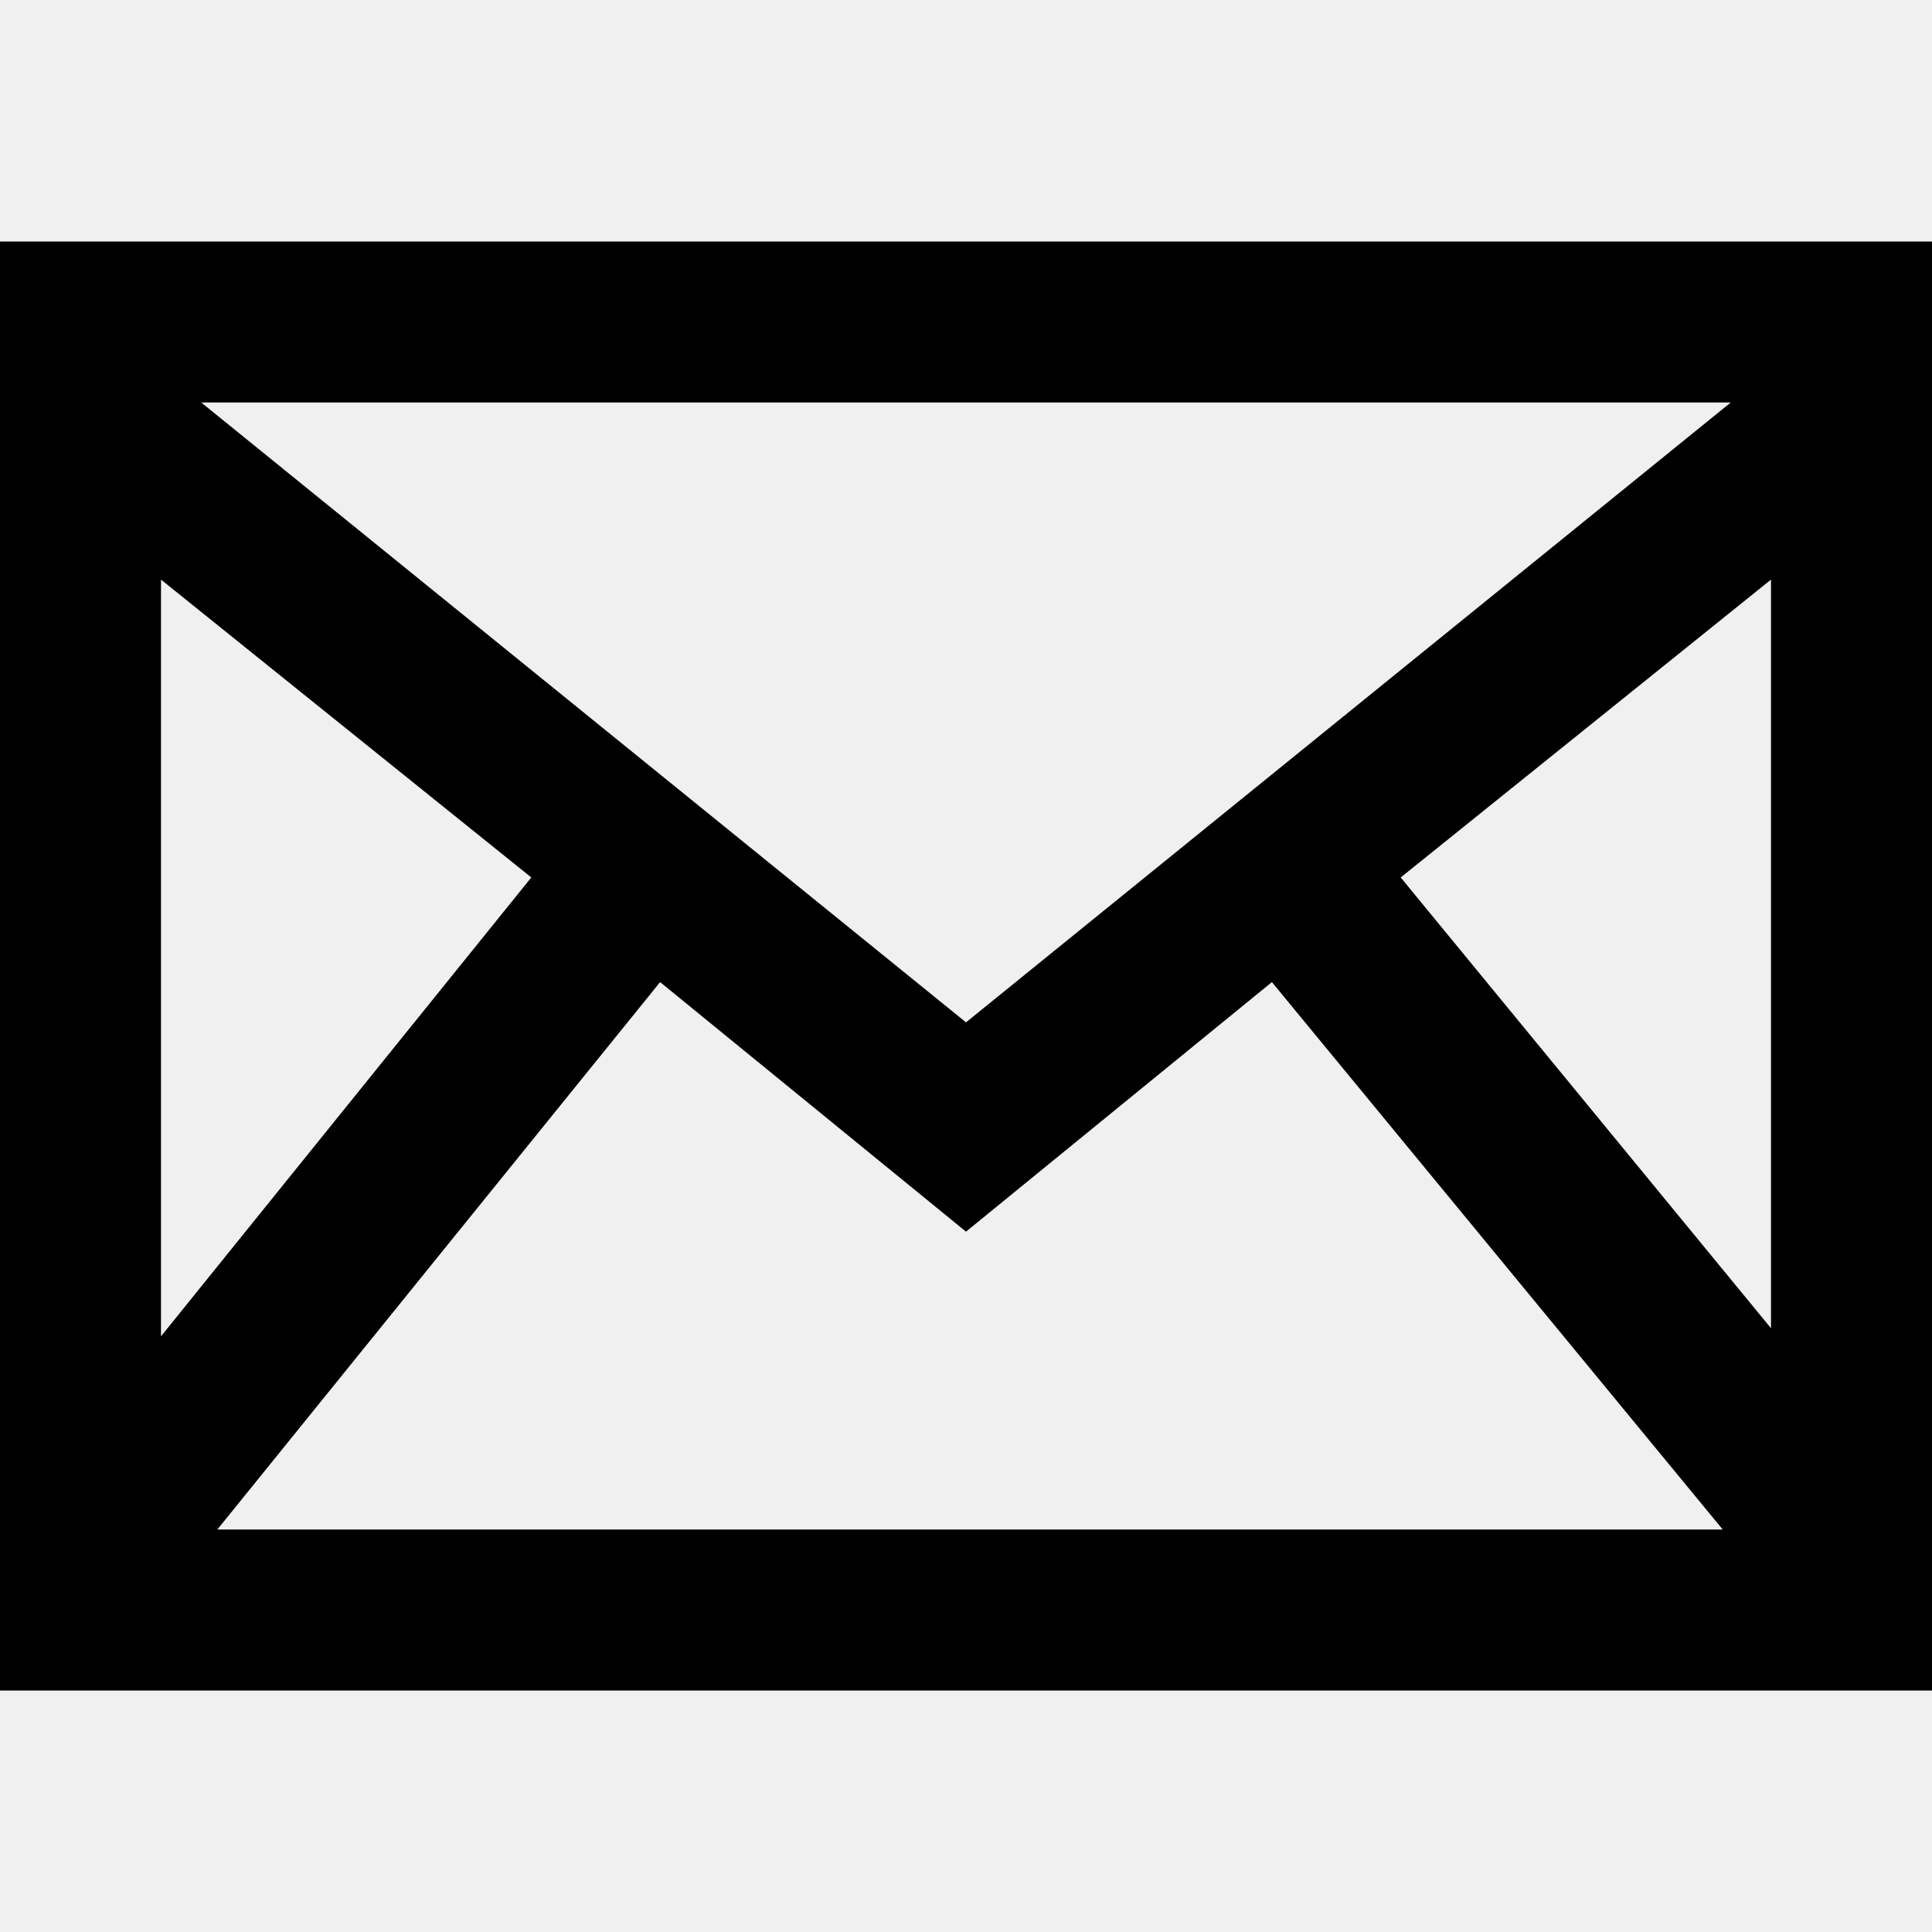
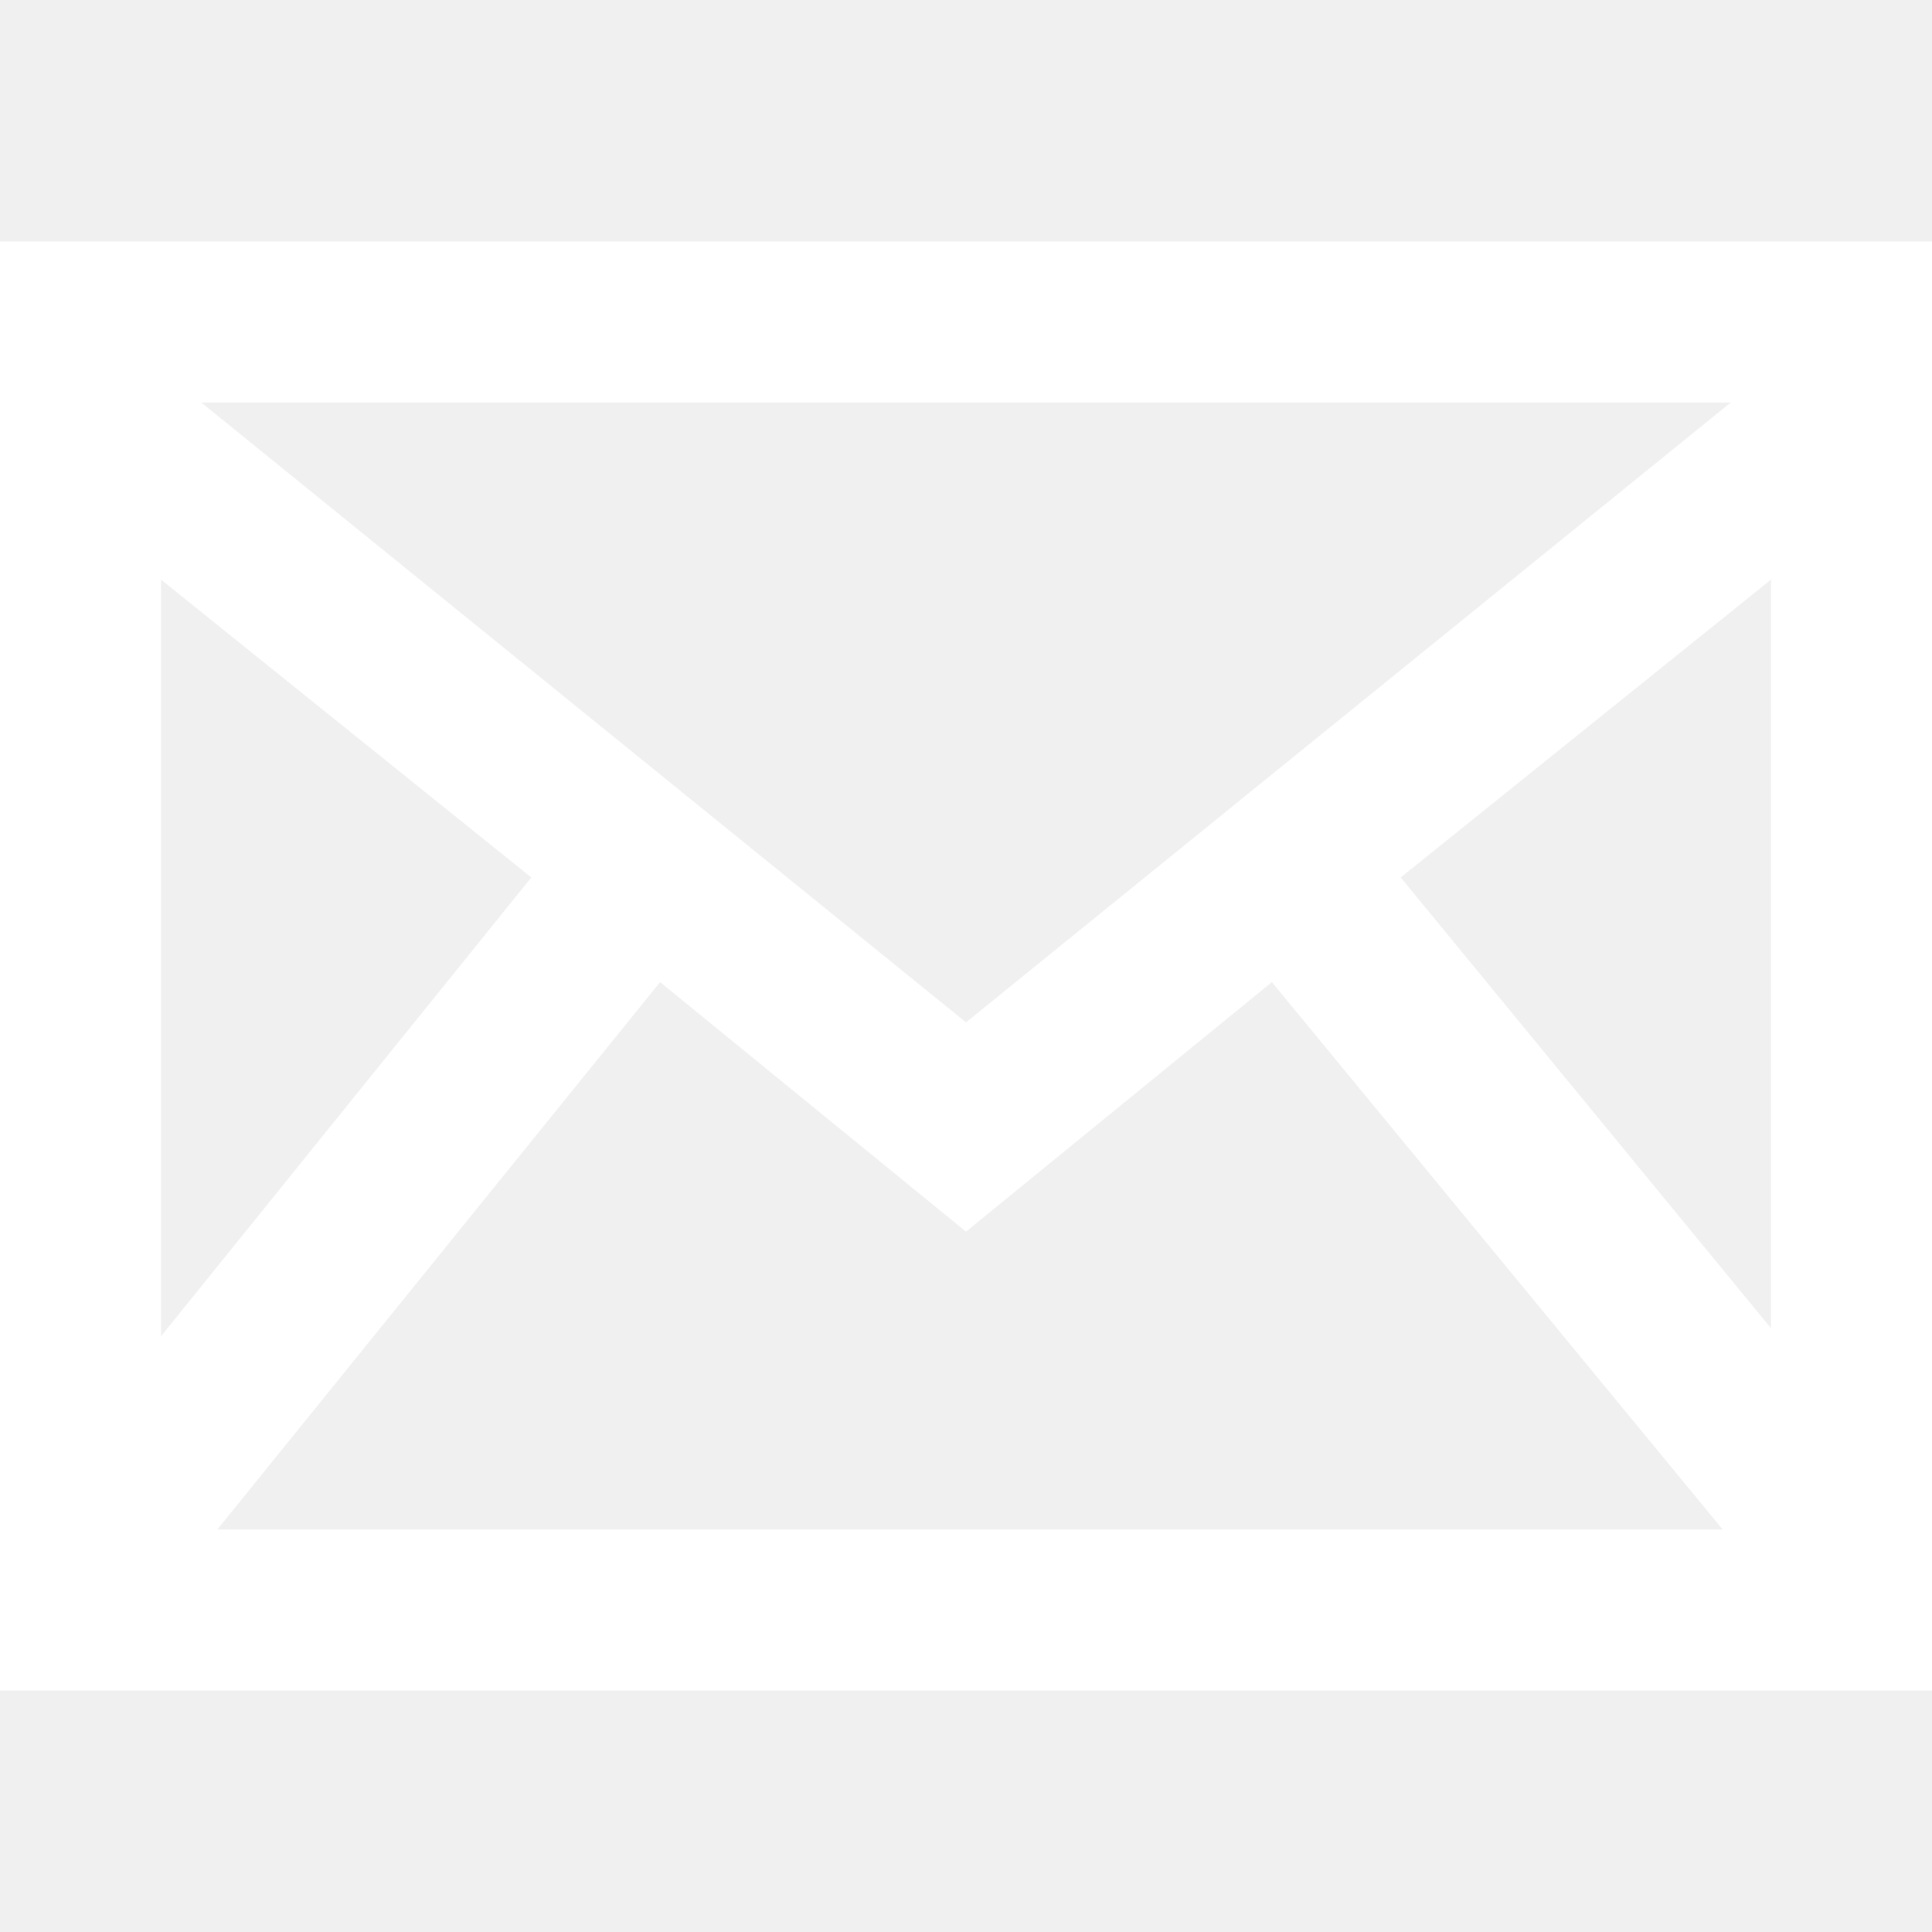
<svg xmlns="http://www.w3.org/2000/svg" version="1.1" id="Layer_1" x="0px" y="0px" viewBox="0 0 24 24" style="enable-background:new 0 0 24 24;" xml:space="preserve">
-   <path d="M0,3v18h24V3H0z M6.6,10.9L2,16.6V7.2C2,7.2,6.6,10.9,6.6,10.9z M2.5,5h19L12,12.7C12,12.7,2.5,5,2.5,5z M8.2,12.2l3.8,3.1  l3.8-3.1l5.6,6.8H2.7L8.2,12.2z M17.4,10.9L22,7.2v9.3C22,16.5,17.4,10.9,17.4,10.9z" />
+   <style type="text/css">
+ 	.st0{fill:#FFFFFF;}
+ </style>
+   <path class="st0" d="M0,3v18h24V3H0z M6.6,10.9L2,16.6V7.2C2,7.2,6.6,10.9,6.6,10.9z M2.5,5h19L12,12.7C12,12.7,2.5,5,2.5,5z   M8.2,12.2l3.8,3.1l3.8-3.1l5.6,6.8H2.7L8.2,12.2z M17.4,10.9L22,7.2v9.3C22,16.5,17.4,10.9,17.4,10.9z" />
</svg>
